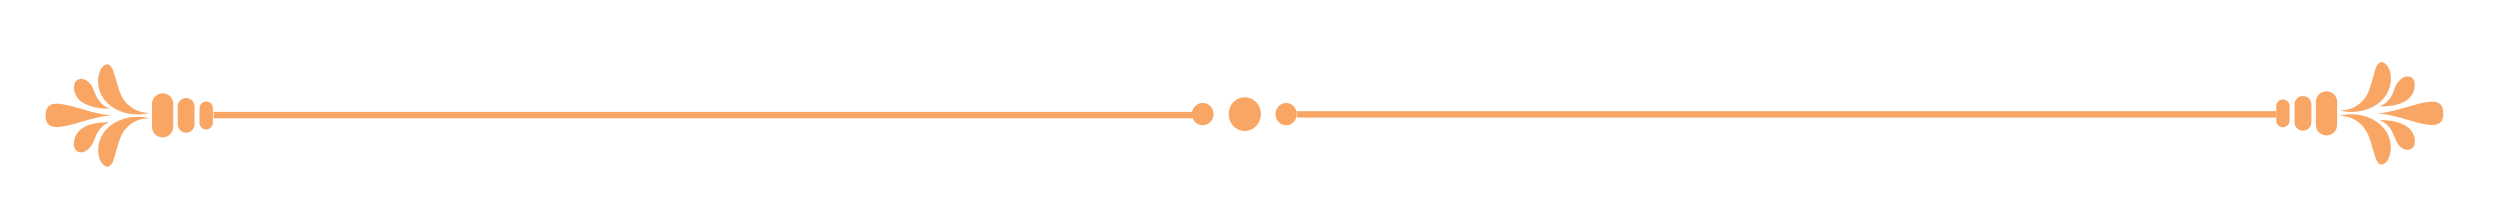
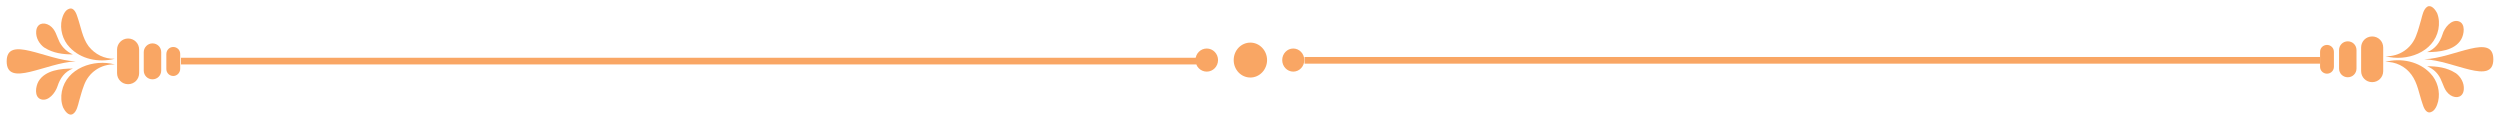
- <svg xmlns="http://www.w3.org/2000/svg" version="1.1" id="Layer_1" x="0px" y="0px" viewBox="0 0 1010 89.9" style="enable-background:new 0 0 1010 89.9;" xml:space="preserve">
+ <svg xmlns="http://www.w3.org/2000/svg" version="1.1" id="Layer_1" x="0px" y="0px" viewBox="0 0 973.9 47" style="enable-background:new 0 0 973.9 47;" xml:space="preserve">
  <style type="text/css">
	.st0{fill:#F9A664;}
</style>
  <g>
-     <rect x="524" y="44.9" class="st0" width="395.6" height="2.6" />
-     <path class="st0" d="M509.4,46.1c0-3.7-2.9-6.8-6.5-6.8s-6.5,3-6.5,6.8s2.9,6.8,6.5,6.8S509.4,49.8,509.4,46.1z" />
-     <ellipse class="st0" cx="519.6" cy="46.1" rx="4.3" ry="4.5" />
-     <ellipse class="st0" cx="485.9" cy="46.1" rx="4.4" ry="4.5" />
-   </g>
-   <rect x="86.3" y="45.2" class="st0" width="395.6" height="2.6" />
-   <g>
-     <path class="st0" d="M80.6,43.8v5.8c0,1.5,1.2,2.7,2.7,2.7S86,51,86,49.5v-5.8c0-1.5-1.2-2.7-2.7-2.7S80.6,42.2,80.6,43.8z" />
-     <path class="st0" d="M71.8,43v7.2c0,1.9,1.5,3.4,3.4,3.4s3.4-1.5,3.4-3.4V43c0-1.9-1.5-3.4-3.4-3.4S71.8,41.2,71.8,43z" />
-     <path class="st0" d="M61.4,42v9.2c0,2.4,1.9,4.3,4.3,4.3s4.3-1.9,4.3-4.3V42c0-2.4-1.9-4.3-4.3-4.3S61.4,39.7,61.4,42z" />
-     <path class="st0" d="M44.2,67.1c1.5-0.9,2-3.5,2.4-5c0.6-2,1.1-4.1,1.9-6.1c-0.1,0.2,0.5-1.3,0,0c1.8-5.1,6.6-8.4,12-8.2   c-8.1-2.2-18.8,1.4-20.6,10.5c-0.4,2.1-0.3,4.3,0.5,6.3C41,65.8,42.5,68.1,44.2,67.1z" />
-     <path class="st0" d="M38.2,56.3c1-3.1,2.8-5.7,6-6.9c-4.6,0-10.8,0.6-13.4,5c-1.1,1.9-1.8,6.1,1,7c2.9,0.9,5.6-2.6,6.3-5   C38.5,55.4,38.3,55.9,38.2,56.3z" />
-     <path class="st0" d="M50.3,40.7c-2.4-3.2-3-7.6-4.3-11.3c-0.4-1.3-1.3-3.9-3.2-3.3c-1.7,0.5-2.5,2.6-2.9,4.1   c-0.9,3.8,0.3,8.1,3,10.9c4.4,4.7,11.4,6.1,17.6,4.5C56.5,45.7,52.8,43.9,50.3,40.7L50.3,40.7z" />
-     <path class="st0" d="M39,39.1c-1.2-2.4-1.5-4.9-3.9-6.5c-2.4-1.5-5-0.7-5.2,2.3c-0.2,2.5,1.2,4.9,3.1,6.3c0.1,0,0.2,0.1,0.2,0.1   c3.3,2.1,7.1,2.6,11,2.6C41.9,42.9,40.2,41.3,39,39.1L39,39.1z" />
-     <path class="st0" d="M45.3,46.6c-11.5-0.4-26.9-10.4-26.9,0S33.7,47.1,45.3,46.6z" />
-     <path class="st0" d="M925,48.7v-5.8c0-1.5-1.2-2.7-2.7-2.7s-2.7,1.2-2.7,2.7v5.8c0,1.5,1.2,2.7,2.7,2.7S925,50.2,925,48.7z" />
-     <path class="st0" d="M933.8,49.4v-7.2c0-1.9-1.5-3.4-3.4-3.4s-3.4,1.5-3.4,3.4v7.2c0,1.9,1.5,3.4,3.4,3.4S933.8,51.3,933.8,49.4z" />
-     <path class="st0" d="M944.2,50.4v-9.2c0-2.4-1.9-4.3-4.3-4.3s-4.3,1.9-4.3,4.3v9.2c0,2.4,1.9,4.3,4.3,4.3S944.2,52.8,944.2,50.4z" />
-     <path class="st0" d="M961.4,25.3c-1.5,0.9-2,3.5-2.4,5c-0.6,2-1.1,4.1-1.9,6.1c0.1-0.2-0.5,1.3,0,0c-1.8,5.1-6.6,8.4-12,8.2   c8.1,2.2,18.8-1.4,20.6-10.5c0.4-2.1,0.3-4.3-0.5-6.3C964.6,26.6,963,24.4,961.4,25.3z" />
-     <path class="st0" d="M967.3,36.1c-1,3.1-2.8,5.7-6,6.9c4.6,0,10.8-0.6,13.3-5c1.1-1.9,1.8-6.1-1-7c-2.9-0.9-5.6,2.6-6.3,5   C967.1,37,967.2,36.5,967.3,36.1L967.3,36.1z" />
-     <path class="st0" d="M955.2,51.8c2.4,3.2,3,7.6,4.3,11.3c0.4,1.3,1.3,3.9,3.2,3.3c1.7-0.5,2.5-2.6,2.9-4.2c0.9-3.8-0.3-8.1-3-10.9   c-4.4-4.7-11.4-6.1-17.6-4.5C949,46.7,952.8,48.5,955.2,51.8L955.2,51.8z" />
-     <path class="st0" d="M966.5,53.3c1.2,2.4,1.5,4.9,3.9,6.5c2.4,1.5,5,0.7,5.2-2.3c0.2-2.5-1.2-4.9-3.1-6.3c-0.1,0-0.2-0.1-0.2-0.1   c-3.3-2.1-7.1-2.6-11-2.6C963.7,49.5,965.4,51.1,966.5,53.3L966.5,53.3z" />
-     <path class="st0" d="M960.2,45.8c11.5,0.4,26.9,10.4,26.9,0S971.9,45.3,960.2,45.8z" />
+     <g>
+       <rect x="508.2" y="22.2" class="st0" width="395.6" height="2.6" />
+       <path class="st0" d="M493.6,23.4c0-3.7-2.9-6.8-6.5-6.8s-6.5,3-6.5,6.8s2.9,6.8,6.5,6.8S493.6,27.1,493.6,23.4z" />
+       <ellipse class="st0" cx="503.8" cy="23.4" rx="4.3" ry="4.5" />
+       <ellipse class="st0" cx="470.1" cy="23.4" rx="4.4" ry="4.5" />
+     </g>
+     <rect x="70.5" y="22.5" class="st0" width="395.6" height="2.6" />
+     <g>
+       <path class="st0" d="M64.8,21.1v5.8c0,1.5,1.2,2.7,2.7,2.7s2.7-1.3,2.7-2.8V21c0-1.5-1.2-2.7-2.7-2.7S64.8,19.5,64.8,21.1z" />
+       <path class="st0" d="M56,20.3v7.2c0,1.9,1.5,3.4,3.4,3.4s3.4-1.5,3.4-3.4v-7.2c0-1.9-1.5-3.4-3.4-3.4S56,18.5,56,20.3z" />
+       <path class="st0" d="M45.6,19.3v9.2c0,2.4,1.9,4.3,4.3,4.3s4.3-1.9,4.3-4.3v-9.2c0-2.4-1.9-4.3-4.3-4.3S45.6,17,45.6,19.3z" />
+       <path class="st0" d="M28.4,44.4c1.5-0.9,2-3.5,2.4-5c0.6-2,1.1-4.1,1.9-6.1c-0.1,0.2,0.5-1.3,0,0c1.8-5.1,6.6-8.4,12-8.2    c-8.1-2.2-18.8,1.4-20.6,10.5c-0.4,2.1-0.3,4.3,0.5,6.3C25.2,43.1,26.7,45.4,28.4,44.4z" />
+       <path class="st0" d="M22.4,33.6c1-3.1,2.8-5.7,6-6.9c-4.6,0-10.8,0.6-13.4,5c-1.1,1.9-1.8,6.1,1,7C18.9,39.6,21.6,36.1,22.4,33.6    C22.7,32.7,22.5,33.2,22.4,33.6z" />
+       <path class="st0" d="M34.5,18c-2.4-3.2-3-7.6-4.3-11.3c-0.4-1.3-1.3-3.9-3.2-3.3c-1.7,0.5-2.5,2.6-2.9,4.1    c-0.9,3.8,0.3,8.1,3,10.9c4.4,4.7,11.4,6.1,17.6,4.5C40.7,23,37,21.2,34.5,18L34.5,18z" />
+       <path class="st0" d="M23.2,16.4c-1.2-2.4-1.5-4.9-3.9-6.5c-2.4-1.5-5-0.7-5.2,2.3c-0.2,2.5,1.2,4.9,3.1,6.3c0.1,0,0.2,0.1,0.2,0.1    c3.3,2.1,7.1,2.6,11,2.6C26.1,20.2,24.4,18.6,23.2,16.4L23.2,16.4z" />
+       <path class="st0" d="M29.5,23.9C18,23.5,2.6,13.5,2.6,23.9S17.9,24.4,29.5,23.9z" />
+       <path class="st0" d="M909.2,26v-5.8c0-1.5-1.2-2.7-2.7-2.7s-2.7,1.2-2.7,2.7V26c0,1.5,1.2,2.7,2.7,2.7S909.2,27.5,909.2,26z" />
+       <path class="st0" d="M918,26.7v-7.2c0-1.9-1.5-3.4-3.4-3.4s-3.4,1.5-3.4,3.4v7.2c0,1.9,1.5,3.4,3.4,3.4S918,28.6,918,26.7z" />
+       <path class="st0" d="M928.4,27.7v-9.2c0-2.4-1.9-4.3-4.3-4.3s-4.3,1.9-4.3,4.3v9.2c0,2.4,1.9,4.3,4.3,4.3S928.4,30.1,928.4,27.7z" />
+       <path class="st0" d="M945.6,2.6c-1.5,0.9-2,3.5-2.4,5c-0.6,2-1.1,4.1-1.9,6.1c0.1-0.2-0.5,1.3,0,0c-1.8,5.1-6.6,8.4-12,8.2    c8.1,2.2,18.8-1.4,20.6-10.5c0.4-2.1,0.3-4.3-0.5-6.3C948.8,3.9,947.2,1.7,945.6,2.6z" />
+       <path class="st0" d="M951.5,13.4c-1,3.1-2.8,5.7-6,6.9c4.6,0,10.8-0.6,13.3-5c1.1-1.9,1.8-6.1-1-7    C954.9,7.4,952.2,10.9,951.5,13.4C951.3,14.3,951.4,13.8,951.5,13.4L951.5,13.4z" />
+       <path class="st0" d="M939.4,29.1c2.4,3.2,3,7.6,4.3,11.3c0.4,1.3,1.3,3.9,3.2,3.3c1.7-0.5,2.5-2.6,2.9-4.2c0.9-3.8-0.3-8.1-3-10.9    c-4.4-4.7-11.4-6.1-17.6-4.5C933.2,24,937,25.8,939.4,29.1L939.4,29.1z" />
+       <path class="st0" d="M950.7,30.6c1.2,2.4,1.5,4.9,3.9,6.5c2.4,1.5,5,0.7,5.2-2.3c0.2-2.5-1.2-4.9-3.1-6.3c-0.1,0-0.2-0.1-0.2-0.1    c-3.3-2.1-7.1-2.6-11-2.6C947.9,26.8,949.6,28.4,950.7,30.6L950.7,30.6z" />
+       <path class="st0" d="M944.4,23.1c11.5,0.4,26.9,10.4,26.9,0S956.1,22.6,944.4,23.1z" />
+     </g>
  </g>
</svg>
